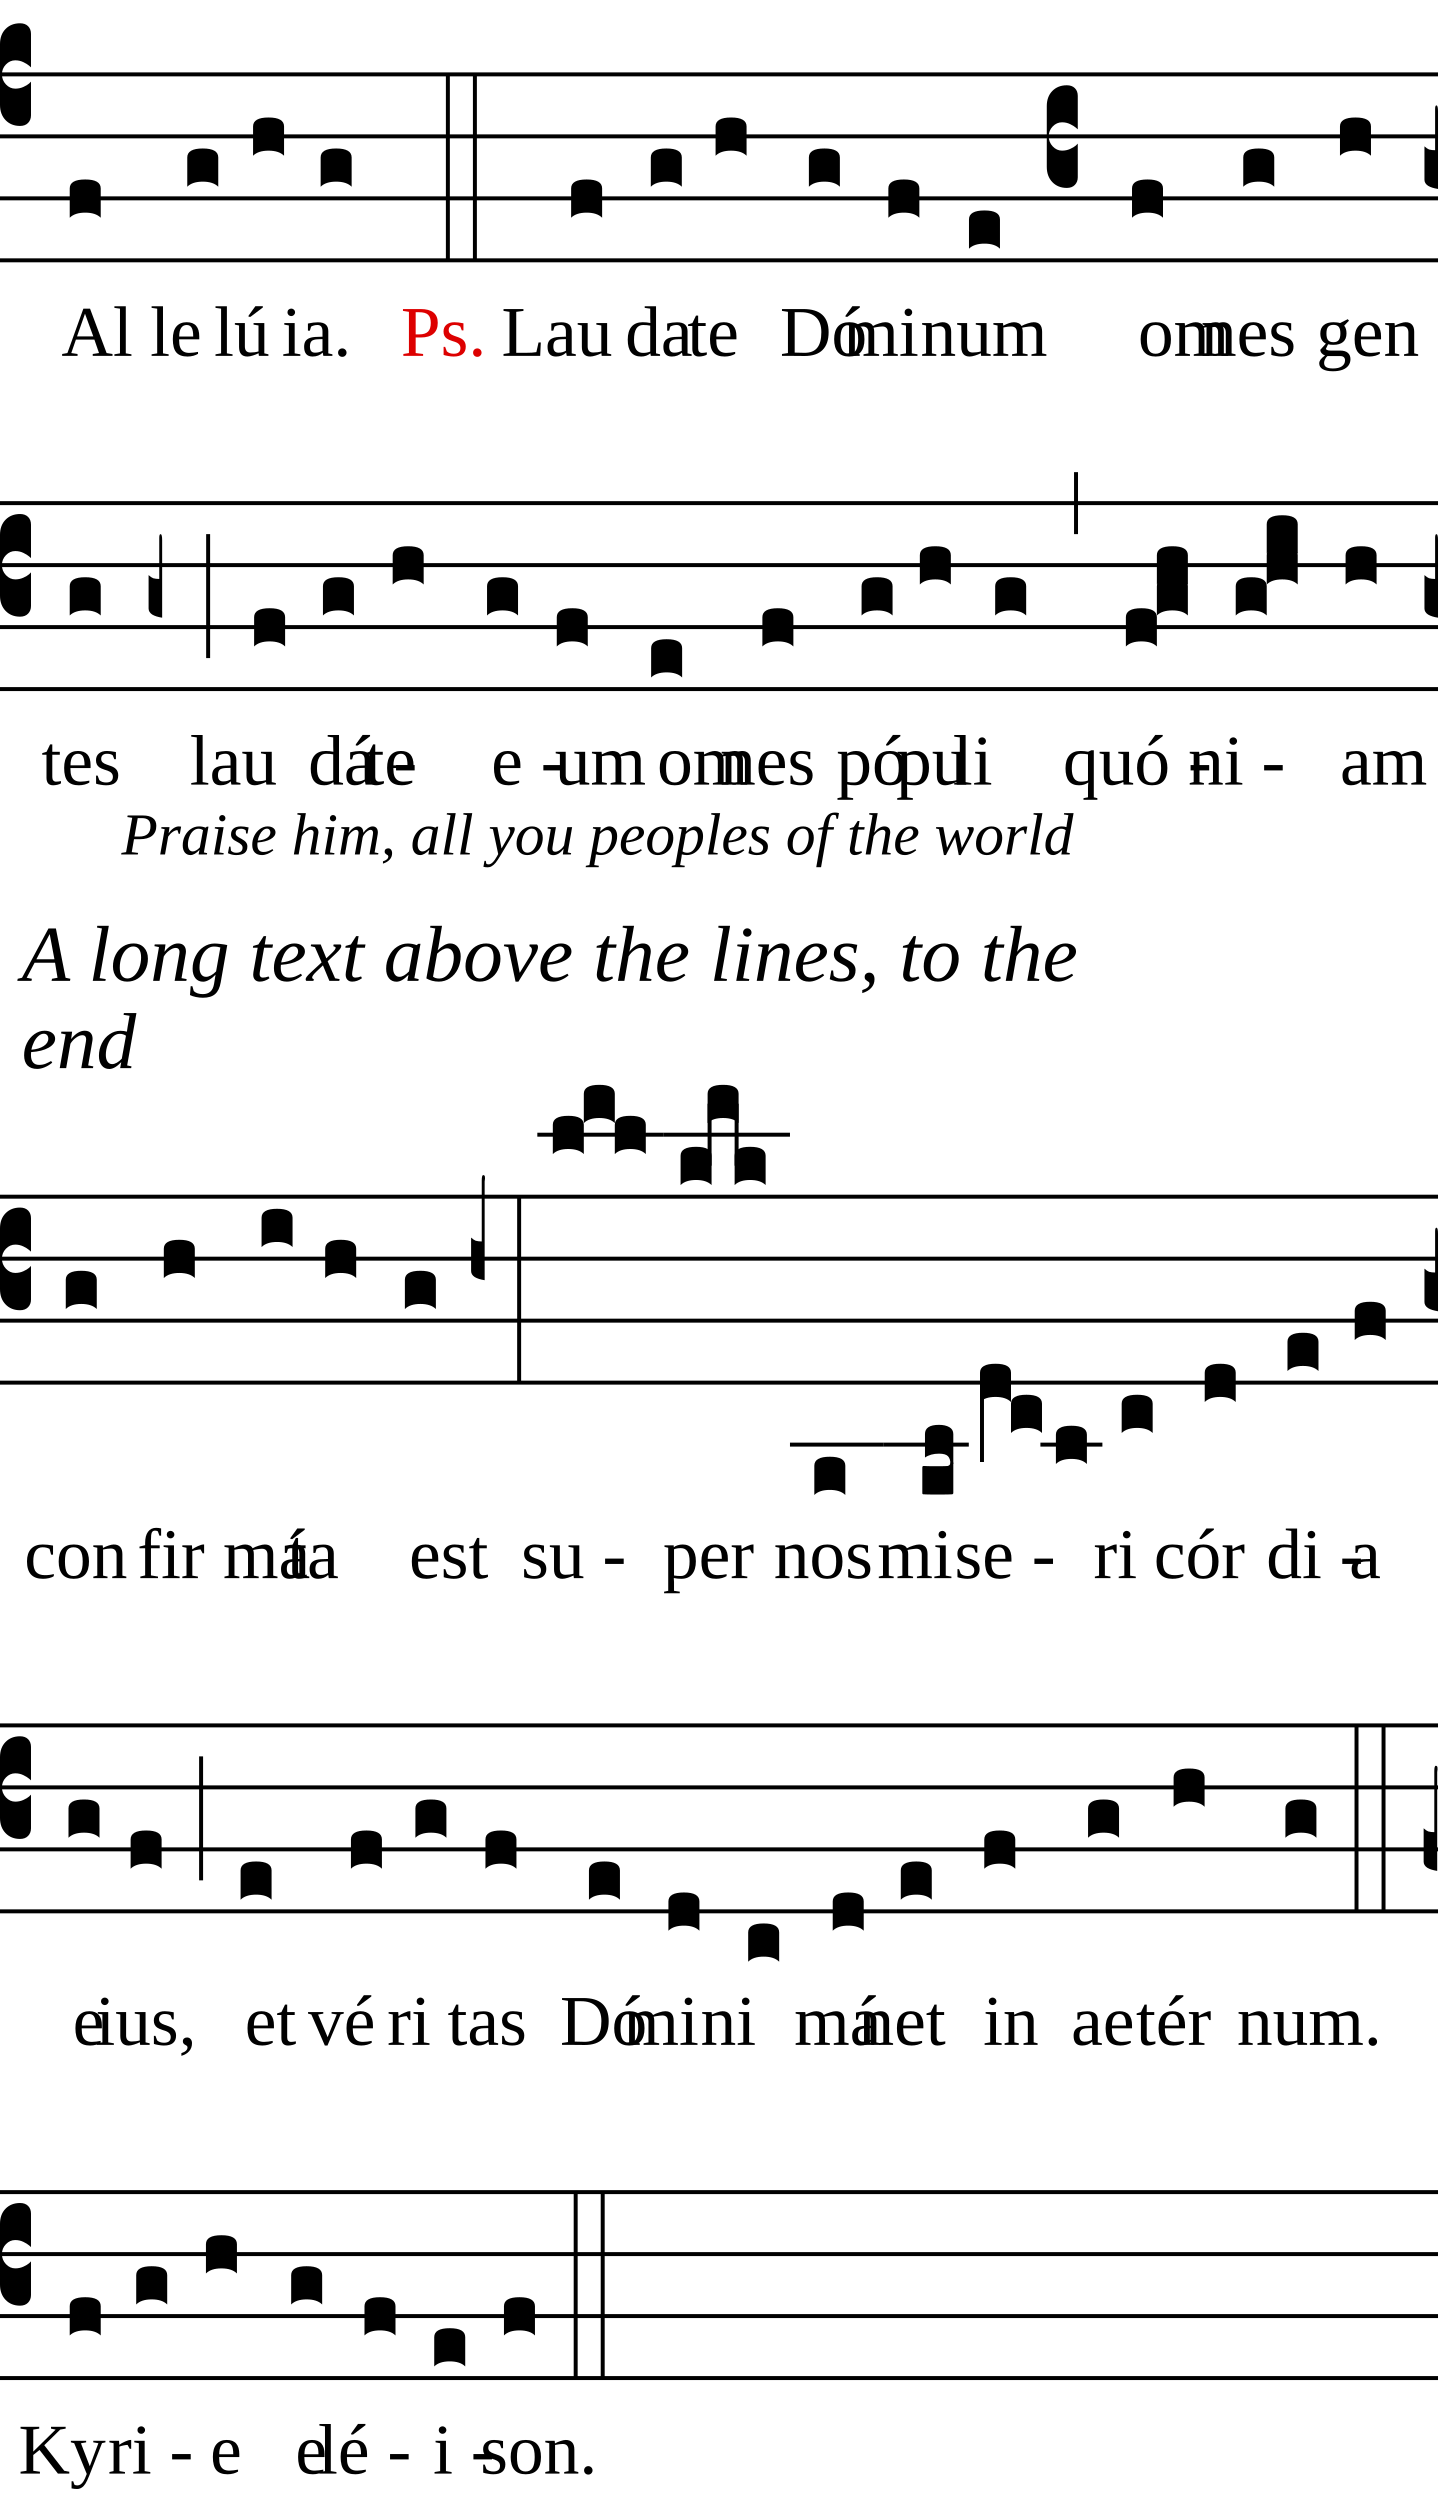
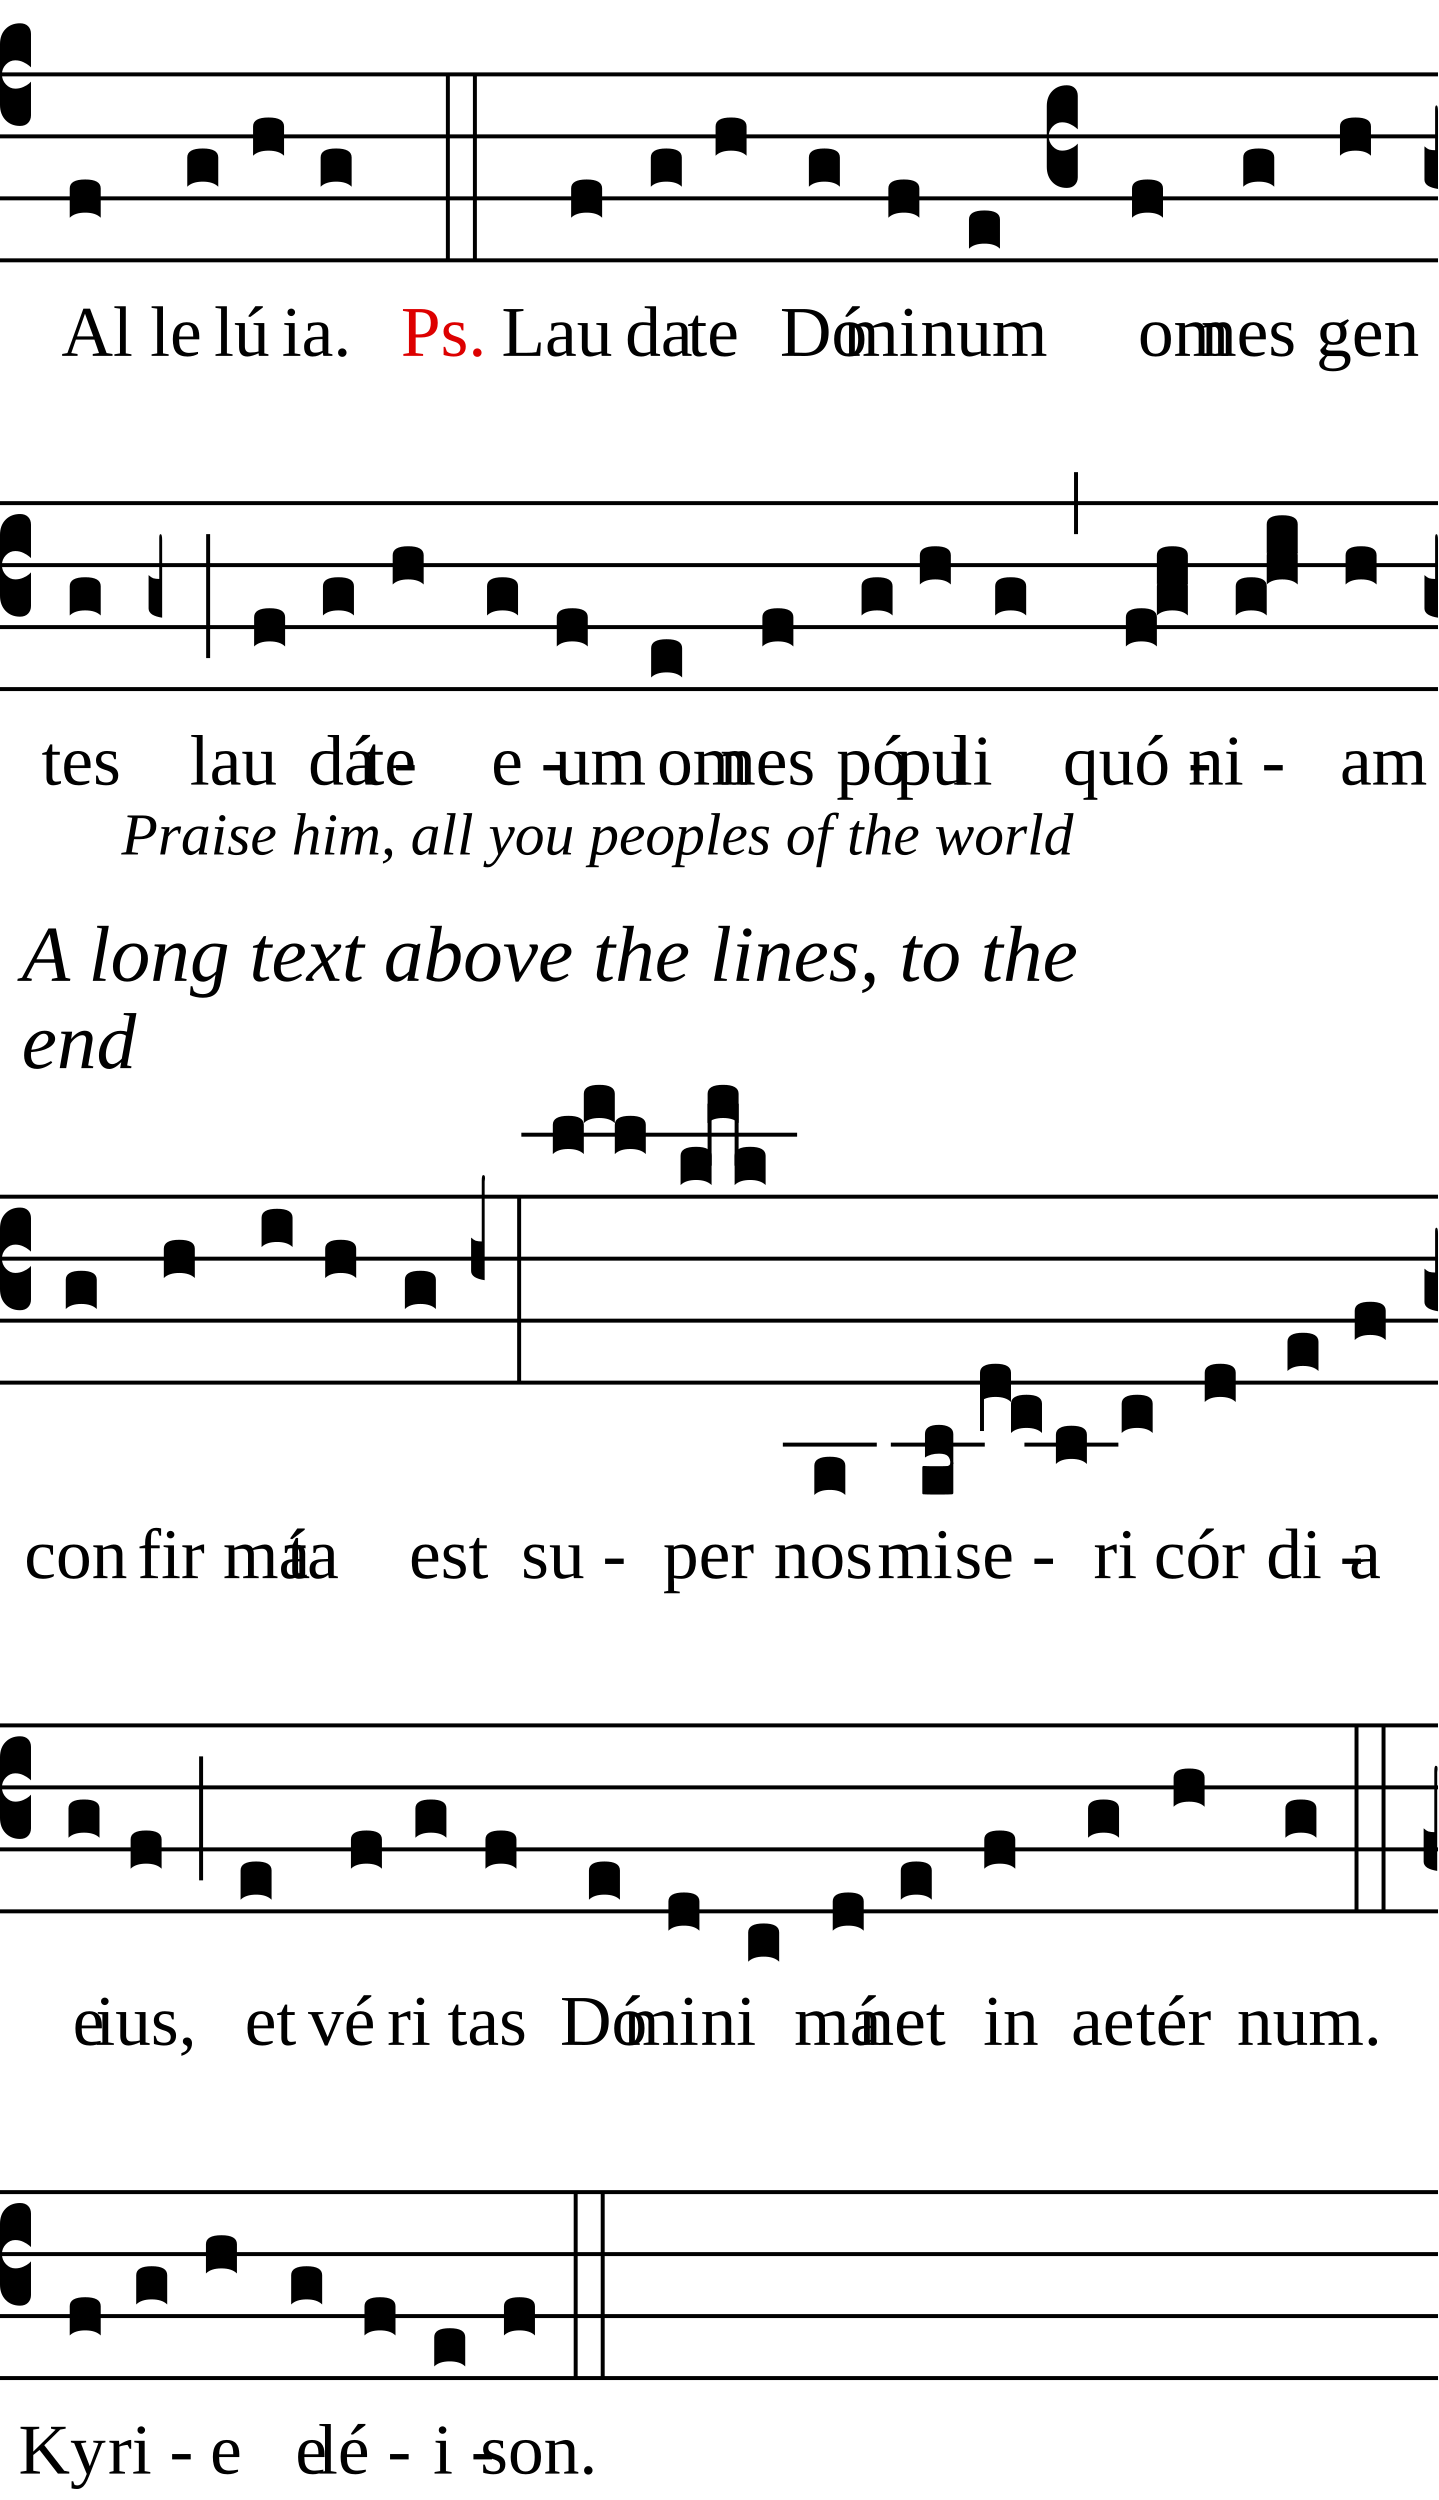
<svg xmlns="http://www.w3.org/2000/svg" xmlns:xlink="http://www.w3.org/1999/xlink" version="1.1" class="Exsurge ChantScore" width="290" height="504.168" viewBox="0 0 290 504.168">
  <g>
    <defs>
      <g id="PunctumQuadratum" class="glyph" transform="scale(0.0625)">
        <path d="M0-60.906c33.333 0 50 9.635 50 28.906v94.53C39.062 51.595 22.396 46.126 0 46.126s-39.063 5.47-50 16.406V-32c0-19.27 16.667-28.906 50-28.906z">
</path>
      </g>
      <g id="DoClef" class="glyph" transform="scale(0.0625)">
        <path d="M0 98.406V-97.688C0-118 5.99-134.275 17.97-146.516c11.978-12.24 27.603-18.36 46.874-18.36 10.937 0 19.53 3.126 25.78 9.376s9.376 14.583 9.376 25v107.813l-6.25-5.47c-4.167-3.645-10.287-7.42-18.36-11.327-8.072-3.907-16.796-5.86-26.17-5.86-11.46 0-21.486 4.427-30.08 13.282-8.593 8.854-12.89 19.53-12.89 32.03s4.297 23.308 12.89 32.423c8.594 9.115 18.62 13.672 30.08 13.672 9.374 0 18.098-1.822 26.17-5.468 8.073-3.646 14.193-7.292 18.36-10.938l6.25-6.25V132c0 9.896-3.125 18.1-9.375 24.61-6.25 6.51-14.844 9.765-25.78 9.765-19.272 0-34.897-6.25-46.876-18.75C5.99 135.125 0 118.72 0 98.405z">
</path>
      </g>
      <g id="CustosShort" class="glyph" transform="scale(0.0625)">
        <path d="M34.375-188.125c0-8.333 1.563-12.24 4.688-11.72 3.125.522 4.687 7.033 4.687 19.532v250c-13.542-2.083-24.22-5.468-32.03-10.156C3.905 54.324 0 47.813 0 40V-67.813c5.73 5.21 10.677 8.594 14.844 10.157 5.73 1.562 12.24 2.344 19.53 2.343v-132.812z">
</path>
      </g>
      <g id="CustosLong" class="glyph" transform="scale(0.0625)">
        <path d="M39.063-269.562c5.73-.52 7.29 6.25 4.687 20.312V69.5c-13.542-2.083-24.22-5.47-32.03-10.156C3.905 54.134 0 47.624 0 39.812V-68c5.73 5.208 10.677 8.594 14.844 10.156 5.73 1.563 12.24 2.344 19.53 2.344v-196.875c0-11.458 1.563-17.187 4.688-17.187z">
</path>
      </g>
      <g id="PodatusLowerShort" class="glyph" transform="scale(0.0625)">
        <path d="M-4.688-30.28c22.396 0 34.636-.262 36.72-.782 5.728-1.563 8.593-5.21 8.593-10.938H50v97.656c0 2.604-1.302 4.167-3.906 4.688-5.21.52-21.355.78-48.438.78-23.958 0-38.54-.26-43.75-.78-2.604 0-3.906-1.302-3.906-3.906v-82.032c0-3.646 1.302-5.468 3.906-5.468h2.344c2.604.52 15.625.78 39.063.78z">
</path>
      </g>
      <g id="PodatusUpperShort" class="glyph" transform="scale(0.0625)">
        <path d="M-46.094-63.78c13.542 0 24.61 2.473 33.203 7.42C-4.298-51.41 0-43.99 0-34.093V62h-9.375c0-10.938-2.604-19.14-7.812-24.61-5.21-5.468-14.844-8.203-28.907-8.202-18.23 0-33.333 4.166-45.312 12.5v-75.782c0-19.79 15.104-29.687 45.312-29.687z">
</path>
      </g>
      <style>svg.Exsurge .supertitle{fill:#000;font-family:Fake-{};font-size:18.667px;font-kerning:normal}svg.Exsurge .title{fill:#000;font-family:Fake-{};font-size:24px;font-kerning:normal}svg.Exsurge .subtitle{fill:#000;font-family:Fake-{};font-size:16px;font-kerning:normal}svg.Exsurge .textLeftRight{fill:#000;font-family:Fake-{};font-size:14.4px;font-kerning:normal}svg.Exsurge .annotation{fill:#000;font-family:Fake-{};font-size:10.667px;font-kerning:normal}svg.Exsurge .dropCap{fill:#000;font-family:Fake-{};font-size:64px;font-kerning:normal}svg.Exsurge .aboveLinesText{fill:#000;font-family:Fake-{};font-size:16px;font-kerning:normal}svg.Exsurge .choralSign{fill:#000;font-family:Fake-{};font-size:9.375px;font-kerning:normal}svg.Exsurge .lyric{fill:#000;font-family:Fake-{};font-size:14.4px;font-kerning:normal}svg.Exsurge .translation{fill:#000;font-family:Fake-{};font-size:12px;font-kerning:normal}</style>
    </defs>
    <g class="Titles">
</g>
    <g class="chantLine" transform="translate(0,58.75)" element-index="0">
      <g class="staffLines">
        <line x1="0" y1="-43.75" x2="290" y2="-43.75" stroke="#000" stroke-width="0.8" class="staffLine">
</line>
        <line x1="0" y1="-31.25" x2="290" y2="-31.25" stroke="#000" stroke-width="0.8" class="staffLine">
</line>
        <line x1="0" y1="-18.75" x2="290" y2="-18.75" stroke="#000" stroke-width="0.8" class="staffLine">
</line>
        <line x1="0" y1="-6.25" x2="290" y2="-6.25" stroke="#000" stroke-width="0.8" class="staffLine">
</line>
      </g>
      <g class="ChantNotationElement DoClef" transform="translate(0,0)">
        <use xlink:href="#DoClef" class="" source-index="1" element-index="-1" x="0" y="-43.75">
</use>
      </g>
      <g class="ChantNotationElement Punctum" transform="translate(14.0625,0)">
        <text source-index="5" x="-1.67" y="13.012" class="lyric" text-anchor="start" style="">
          <tspan source-index="0" style="">Al</tspan>
        </text>
        <use xlink:href="#PunctumQuadratum" class=" note" source-index="8" element-index="0" id="note-1" x="3.125" y="-18.75">
</use>
      </g>
      <g class="ChantNotationElement Punctum" transform="translate(37.7649,0)">
        <text source-index="10" x="-7.473" y="13.012" class="lyric" text-anchor="start" style="">
          <tspan source-index="0" style="">le</tspan>
        </text>
        <use xlink:href="#PunctumQuadratum" class=" note" source-index="13" element-index="1" id="note-2" x="3.125" y="-25">
</use>
      </g>
      <g class="ChantNotationElement Punctum" transform="translate(51.0345,0)">
        <text source-index="15" x="-7.855" y="13.012" class="lyric" text-anchor="start" style="">
          <tspan source-index="0" style="">lú</tspan>
        </text>
        <use xlink:href="#PunctumQuadratum" class=" note" source-index="18" element-index="2" id="note-3" x="3.125" y="-31.25">
</use>
      </g>
      <g class="ChantNotationElement Punctum" transform="translate(64.6641,0)">
        <text source-index="20" x="-7.833" y="13.012" class="lyric" text-anchor="start" style="">
          <tspan source-index="0" style="">ia.</tspan>
        </text>
        <use xlink:href="#PunctumQuadratum" class=" note" source-index="24" element-index="3" id="note-4" x="3.125" y="-25">
</use>
      </g>
      <g class="ChantNotationElement DoubleBar" transform="translate(89.92102,0)">
        <text source-index="27" x="-9.079" y="13.012" class="directive lyric" text-anchor="start" style="fill: #d00;">
          <tspan source-index="0" style="">Ps.</tspan>
        </text>
        <rect x="0" y="-43.75" width="0.8" height="37.5" fill="#000" class="dividerLine" source-index="31" element-index="4" source="[object Object]">
</rect>
        <rect x="5.45" y="-43.75" width="0.8" height="37.5" fill="#000" class="dividerLine" source-index="31" element-index="4" source="[object Object]">
</rect>
      </g>
      <g class="ChantNotationElement Punctum" transform="translate(115.1779,0)">
        <text source-index="35" x="-14.054" y="13.012" class="lyric" text-anchor="start" style="">
          <tspan source-index="0" style="">Lau</tspan>
        </text>
        <use xlink:href="#PunctumQuadratum" class=" note" source-index="39" element-index="5" id="note-5" x="3.125" y="-18.75">
</use>
      </g>
      <g class="ChantNotationElement Punctum" transform="translate(131.2483,0)">
        <text source-index="41" x="-5.169" y="13.012" class="lyric" text-anchor="start" style="">
          <tspan source-index="0" style="">da</tspan>
        </text>
        <use xlink:href="#PunctumQuadratum" class=" note" source-index="44" element-index="6" id="note-6" x="3.125" y="-25">
</use>
      </g>
      <g class="ChantNotationElement Punctum" transform="translate(144.3091,0)">
        <text source-index="46" x="-5.688" y="13.012" class="lyric" text-anchor="start" style="">
          <tspan source-index="0" style="">te</tspan>
        </text>
        <use xlink:href="#PunctumQuadratum" class=" note" source-index="49" element-index="7" id="note-7" x="3.125" y="-31.25">
</use>
      </g>
      <g class="ChantNotationElement Punctum" transform="translate(163.1256,0)">
        <text source-index="52" x="-5.846" y="13.012" class="lyric" text-anchor="start" style="">
          <tspan source-index="0" style="">Dó</tspan>
        </text>
        <use xlink:href="#PunctumQuadratum" class=" note" source-index="55" element-index="8" id="note-8" x="3.125" y="-25">
</use>
      </g>
      <g class="ChantNotationElement Punctum" transform="translate(179.1528,0)">
        <text source-index="57" x="-9.072" y="13.012" class="lyric" text-anchor="start" style="">
          <tspan source-index="0" style="">mi</tspan>
        </text>
        <use xlink:href="#PunctumQuadratum" class=" note" source-index="60" element-index="9" id="note-9" x="3.125" y="-18.75">
</use>
      </g>
      <g class="ChantNotationElement Punctum" transform="translate(195.4104,0)">
        <text source-index="62" x="-9.777" y="13.012" class="lyric" text-anchor="start" style="">
          <tspan source-index="0" style="">num</tspan>
        </text>
        <use xlink:href="#PunctumQuadratum" class=" note" source-index="66" element-index="10" id="note-10" x="3.125" y="-12.5">
</use>
      </g>
      <g class="ChantNotationElement DoClef" transform="translate(211.1018,0)">
        <use xlink:href="#DoClef" class="" source-index="70" element-index="11" x="0" y="-31.25">
</use>
      </g>
      <g class="ChantNotationElement Punctum" transform="translate(228.2893,0)">
        <text source-index="74" x="1.195" y="13.012" class="lyric" text-anchor="start" style="">
          <tspan source-index="0" style="">om</tspan>
        </text>
        <use xlink:href="#PunctumQuadratum" class=" note" source-index="77" element-index="12" id="note-11" x="3.125" y="-18.75">
</use>
      </g>
      <g class="ChantNotationElement Punctum" transform="translate(250.7245,0)">
        <text source-index="79" x="-8.539" y="13.012" class="lyric" text-anchor="start" style="">
          <tspan source-index="0" style="">nes</tspan>
        </text>
        <use xlink:href="#PunctumQuadratum" class=" note" source-index="83" element-index="13" id="note-12" x="3.125" y="-25">
</use>
      </g>
      <g class="ChantNotationElement Punctum" transform="translate(270.2286,0)">
        <text source-index="86" x="-4.809" y="13.012" class="lyric" text-anchor="start" style="">
          <tspan source-index="0" style="">gen</tspan>
          <tspan source-index="0" style="">-</tspan>
        </text>
        <use xlink:href="#PunctumQuadratum" class=" note" source-index="90" element-index="14" id="note-13" x="3.125" y="-31.25">
</use>
      </g>
      <g class="ChantNotationElement Custos" transform="translate(287.2656,0)">
        <use xlink:href="#CustosShort" class="" x="0" y="-25">
</use>
      </g>
    </g>
    <g class="chantLine" transform="translate(0,145.215)" element-index="1">
      <g class="staffLines">
        <line x1="0" y1="-43.75" x2="290" y2="-43.75" stroke="#000" stroke-width="0.8" class="staffLine">
</line>
        <line x1="0" y1="-31.25" x2="290" y2="-31.25" stroke="#000" stroke-width="0.8" class="staffLine">
</line>
        <line x1="0" y1="-18.75" x2="290" y2="-18.75" stroke="#000" stroke-width="0.8" class="staffLine">
</line>
        <line x1="0" y1="-6.25" x2="290" y2="-6.25" stroke="#000" stroke-width="0.8" class="staffLine">
</line>
      </g>
      <g class="ChantNotationElement DoClef" transform="translate(0,0)">
        <use xlink:href="#DoClef" class="" source-index="70" element-index="11" x="0" y="-31.25">
</use>
      </g>
      <g class="ChantNotationElement Punctum" transform="translate(14.0625,0)">
        <text source-index="92" x="-5.688" y="13.012" class="lyric" text-anchor="start" style="">
          <tspan source-index="0" style="">tes</tspan>
        </text>
        <use xlink:href="#PunctumQuadratum" class=" note" source-index="96" element-index="15" id="note-14" x="3.125" y="-25">
</use>
      </g>
      <g class="ChantNotationElement Custos" transform="translate(29.96671,0)">
        <use xlink:href="#CustosShort" class="" source-index="100" element-index="16" x="0" y="-25">
</use>
      </g>
      <g class="ChantNotationElement HalfBar" transform="translate(41.57405,0)">
        <rect x="0" y="-37.5" width="0.8" height="25" fill="#000" class="dividerLine" source-index="105" element-index="17" source="[object Object]">
</rect>
      </g>
      <g class="ChantNotationElement Punctum" transform="translate(51.24702,0)">
        <text source-index="108" x="-12.96" y="13.012" class="lyric" text-anchor="start" style="">
          <tspan source-index="0" style="">lau</tspan>
        </text>
        <use xlink:href="#PunctumQuadratum" class=" note" source-index="112" element-index="18" id="note-15" x="3.125" y="-18.75">
</use>
      </g>
      <g class="ChantNotationElement Punctum" transform="translate(65.12862,0)">
        <text source-index="114" x="-2.981" y="13.012" class="lyric" text-anchor="start" style="">
          <tspan source-index="0" style="">dá</tspan>
          <tspan source-index="0" style="" textLength="3.191" lengthAdjust="spacingAndGlyphs" y="13.012">-</tspan>
        </text>
        <use xlink:href="#PunctumQuadratum" class=" note" source-index="117" element-index="19" id="note-16" x="3.125" y="-25">
</use>
      </g>
      <g class="ChantNotationElement Punctum" transform="translate(79.19112,0)">
        <text source-index="119" x="-5.688" y="13.012" class="lyric" text-anchor="start" style="">
          <tspan source-index="0" style="">te</tspan>
        </text>
        <text source-index="111" x="-54.7" y="27.1" class="translation" text-anchor="start" style="">
          <tspan source-index="3" style="font-style: italic;">Praise him, all you peoples of the world</tspan>
        </text>
        <use xlink:href="#PunctumQuadratum" class=" note" source-index="164" element-index="20" id="note-17" x="3.125" y="-31.25">
</use>
      </g>
      <g class="ChantNotationElement Punctum" transform="translate(98.22033,0)">
        <text source-index="167" x="0.835" y="13.012" class="lyric" text-anchor="start" style="">
          <tspan source-index="0" style="">e</tspan>
          <tspan source-index="0" style="">-</tspan>
        </text>
        <use xlink:href="#PunctumQuadratum" class=" note" source-index="169" element-index="21" id="note-18" x="3.125" y="-25">
</use>
      </g>
      <g class="ChantNotationElement Punctum" transform="translate(112.2828,0)">
        <text source-index="171" x="-0.403" y="13.012" class="lyric" text-anchor="start" style="">
          <tspan source-index="0" style="">um</tspan>
        </text>
        <use xlink:href="#PunctumQuadratum" class=" note" source-index="174" element-index="22" id="note-19" x="3.125" y="-18.75">
</use>
      </g>
      <g class="ChantNotationElement Punctum" transform="translate(131.312,0)">
        <text source-index="177" x="1.195" y="13.012" class="lyric" text-anchor="start" style="">
          <tspan source-index="0" style="">om</tspan>
        </text>
        <use xlink:href="#PunctumQuadratum" class=" note" source-index="180" element-index="23" id="note-20" x="3.125" y="-12.5">
</use>
      </g>
      <g class="ChantNotationElement Punctum" transform="translate(153.7472,0)">
        <text source-index="182" x="-8.539" y="13.012" class="lyric" text-anchor="start" style="">
          <tspan source-index="0" style="">nes</tspan>
        </text>
        <use xlink:href="#PunctumQuadratum" class=" note" source-index="186" element-index="24" id="note-21" x="3.125" y="-18.75">
</use>
      </g>
      <g class="ChantNotationElement Punctum" transform="translate(173.7522,0)">
        <text source-index="189" x="-5.097" y="13.012" class="lyric" text-anchor="start" style="">
          <tspan source-index="0" style="">pó</tspan>
        </text>
        <use xlink:href="#PunctumQuadratum" class=" note" source-index="192" element-index="25" id="note-22" x="3.125" y="-25">
</use>
      </g>
      <g class="ChantNotationElement Punctum" transform="translate(185.5026,0)">
        <text source-index="194" x="-4.795" y="13.012" class="lyric" text-anchor="start" style="">
          <tspan source-index="0" style="">pu</tspan>
        </text>
        <use xlink:href="#PunctumQuadratum" class=" note" source-index="197" element-index="26" id="note-23" x="3.125" y="-31.25">
</use>
      </g>
      <g class="ChantNotationElement Punctum" transform="translate(200.6946,0)">
        <text source-index="199" x="-8.539" y="13.012" class="lyric" text-anchor="start" style="">
          <tspan source-index="0" style="">li</tspan>
        </text>
        <text source-index="192" x="0" y="27.1" class="translation" text-anchor="end" style="">
</text>
        <use xlink:href="#PunctumQuadratum" class=" note" source-index="205" element-index="27" id="note-24" x="3.125" y="-25">
</use>
      </g>
      <g class="ChantNotationElement QuarterBar" transform="translate(216.5988,0)">
        <rect x="0" y="-50" width="0.8" height="12.5" fill="#000" class="dividerLine" source-index="209" element-index="28" source="[object Object]">
</rect>
      </g>
      <g class="ChantNotationElement Punctum" transform="translate(227.053,0)">
        <text source-index="212" x="-12.686" y="13.012" class="lyric" text-anchor="start" style="">
          <tspan source-index="0" style="">quó</tspan>
          <tspan source-index="0" style="" textLength="3.752" lengthAdjust="spacingAndGlyphs" y="13.012">-</tspan>
        </text>
        <use xlink:href="#PunctumQuadratum" class=" note" source-index="216" element-index="29" id="note-25" x="3.125" y="-18.75">
</use>
      </g>
      <g class="ChantNotationElement Punctum" transform="translate(233.303,0)">
        <use xlink:href="#PunctumQuadratum" class=" note" source-index="218" element-index="30" id="note-26" x="3.125" y="-31.25">
</use>
      </g>
      <g class="ChantNotationElement Punctum" transform="translate(233.303,0)">
        <use xlink:href="#PunctumQuadratum" class=" note" source-index="220" element-index="31" id="note-27" x="3.125" y="-25">
</use>
      </g>
      <g class="ChantNotationElement Punctum" transform="translate(249.2072,0)">
        <text source-index="222" x="-9.605" y="13.012" class="lyric" text-anchor="start" style="">
          <tspan source-index="0" style="">ni</tspan>
          <tspan source-index="0" style="">-</tspan>
        </text>
        <use xlink:href="#PunctumQuadratum" class=" note" source-index="225" element-index="32" id="note-28" x="3.125" y="-25">
</use>
      </g>
      <g class="ChantNotationElement Punctum" transform="translate(255.4572,0)">
        <use xlink:href="#PunctumQuadratum" class=" note" source-index="227" element-index="33" id="note-29" x="3.125" y="-37.5">
</use>
      </g>
      <g class="ChantNotationElement Punctum" transform="translate(255.4572,0)">
        <use xlink:href="#PunctumQuadratum" class=" note" source-index="229" element-index="34" id="note-30" x="3.125" y="-31.25">
</use>
      </g>
      <g class="ChantNotationElement Punctum" transform="translate(271.3614,0)">
        <text source-index="231" x="-1.123" y="13.012" class="lyric" text-anchor="start" style="">
          <tspan source-index="0" style="">am</tspan>
        </text>
        <use xlink:href="#PunctumQuadratum" class=" note" source-index="234" element-index="35" id="note-31" x="3.125" y="-31.25">
</use>
      </g>
      <g class="ChantNotationElement Custos" transform="translate(287.2656,0)">
        <use xlink:href="#CustosShort" class="" x="0" y="-25">
</use>
      </g>
    </g>
    <g class="chantLine" transform="translate(0,285.0816)" element-index="2">
      <g class="staffLines">
        <line x1="0" y1="-43.75" x2="290" y2="-43.75" stroke="#000" stroke-width="0.8" class="staffLine">
</line>
        <line x1="0" y1="-31.25" x2="290" y2="-31.25" stroke="#000" stroke-width="0.8" class="staffLine">
</line>
        <line x1="0" y1="-18.75" x2="290" y2="-18.75" stroke="#000" stroke-width="0.8" class="staffLine">
</line>
        <line x1="0" y1="-6.25" x2="290" y2="-6.25" stroke="#000" stroke-width="0.8" class="staffLine">
</line>
      </g>
-       <line x1="108.361" y1="-56.25" x2="133.744" y2="-56.25" stroke="#000" stroke-width="0.8" class="ledgerLine">
- </line>
-       <line x1="133.744" y1="-56.25" x2="159.312" y2="-56.25" stroke="#000" stroke-width="0.8" class="ledgerLine">
- </line>
-       <line x1="159.312" y1="6.25" x2="178.236" y2="6.25" stroke="#000" stroke-width="0.8" class="ledgerLine">
- </line>
-       <line x1="178.236" y1="6.25" x2="195.375" y2="6.25" stroke="#000" stroke-width="0.8" class="ledgerLine">
- </line>
-       <line x1="209.816" y1="6.25" x2="222.316" y2="6.25" stroke="#000" stroke-width="0.8" class="ledgerLine">
+       <line x1="105.138" y1="-56.25" x2="160.75" y2="-56.25" stroke="#000" stroke-width="0.8" class="ledgerLine">
+ </line>
+       <line x1="157.874" y1="6.25" x2="176.821" y2="6.25" stroke="#000" stroke-width="0.8" class="ledgerLine">
+ </line>
+       <line x1="179.652" y1="6.25" x2="198.598" y2="6.25" stroke="#000" stroke-width="0.8" class="ledgerLine">
+ </line>
+       <line x1="206.593" y1="6.25" x2="225.539" y2="6.25" stroke="#000" stroke-width="0.8" class="ledgerLine">
</line>
      <g class="ChantNotationElement DoClef" transform="translate(0,0)">
        <use xlink:href="#DoClef" class="" source-index="70" element-index="11" x="0" y="-31.25">
</use>
      </g>
      <g class="ChantNotationElement Punctum" transform="translate(13.26504,0)">
        <text source-index="237" x="-8.366" y="33.17" class="lyric" text-anchor="start" style="">
          <tspan source-index="0" style="">con</tspan>
        </text>
        <text source-index="242" x="-8.897" y="-87.272" class="aboveLinesText" text-anchor="start" style="">
          <tspan source-index="0" style="font-style: italic;">A long text above the lines, to the</tspan>
          <tspan source-index="0" style="font-style: italic;newLine: true;" dy="1.1em" x="-8.897">end</tspan>
        </text>
        <use xlink:href="#PunctumQuadratum" class=" note" source-index="291" element-index="36" id="note-32" x="3.125" y="-25">
</use>
      </g>
      <g class="ChantNotationElement Punctum" transform="translate(33.03624,0)">
        <text source-index="293" x="-5.342" y="33.17" class="lyric" text-anchor="start" style="">
          <tspan source-index="0" style="">fir</tspan>
        </text>
        <use xlink:href="#PunctumQuadratum" class=" note" source-index="297" element-index="37" id="note-33" x="3.125" y="-31.25">
</use>
      </g>
      <g class="ChantNotationElement Punctum" transform="translate(52.74984,0)">
        <text source-index="299" x="-7.776" y="33.17" class="lyric" text-anchor="start" style="">
          <tspan source-index="0" style="">má</tspan>
        </text>
        <use xlink:href="#PunctumQuadratum" class=" note" source-index="302" element-index="38" id="note-34" x="3.125" y="-37.5">
</use>
      </g>
      <g class="ChantNotationElement Punctum" transform="translate(65.58024,0)">
        <text source-index="304" x="-7.646" y="33.17" class="lyric" text-anchor="start" style="">
          <tspan source-index="0" style="">ta</tspan>
        </text>
        <use xlink:href="#PunctumQuadratum" class=" note" source-index="307" element-index="39" id="note-35" x="3.125" y="-31.25">
</use>
      </g>
      <g class="ChantNotationElement Punctum" transform="translate(81.65129,0)">
        <text source-index="310" x="0.835" y="33.17" class="lyric" text-anchor="start" style="">
          <tspan source-index="0" style="">est</tspan>
        </text>
        <use xlink:href="#PunctumQuadratum" class=" note" source-index="314" element-index="40" id="note-36" x="3.125" y="-25">
</use>
      </g>
      <g class="ChantNotationElement Custos" transform="translate(95.00416,0)">
        <use xlink:href="#CustosLong" class="" source-index="318" element-index="41" x="0" y="-31.25">
</use>
      </g>
      <g class="ChantNotationElement FullBar" transform="translate(104.2938,0)">
        <rect x="0" y="-43.75" width="0.8" height="37.5" fill="#000" class="dividerLine" source-index="323" element-index="42" source="[object Object]">
</rect>
      </g>
      <g class="ChantNotationElement Torculus" transform="translate(111.4864,0)">
        <text source-index="326" x="-6.393" y="33.17" class="lyric" text-anchor="start" style="">
          <tspan source-index="0" style="">su</tspan>
          <tspan source-index="0" style="">-</tspan>
        </text>
        <use xlink:href="#PunctumQuadratum" class=" note" source-index="329" element-index="43" id="note-37" x="3.125" y="-56.25">
</use>
        <use xlink:href="#PunctumQuadratum" class=" note" source-index="330" element-index="44" id="note-38" x="9.375" y="-62.5">
</use>
        <use xlink:href="#PunctumQuadratum" class=" note" source-index="331" element-index="45" id="note-39" x="15.625" y="-56.25">
</use>
      </g>
      <g class="ChantNotationElement Torculus" transform="translate(137.2514,0)">
        <text source-index="333" x="-3.557" y="33.17" class="lyric" text-anchor="start" style="">
          <tspan source-index="0" style="">per</tspan>
        </text>
        <use xlink:href="#PunctumQuadratum" class=" note" source-index="337" element-index="46" id="note-40" x="3.125" y="-50">
</use>
        <rect x="5.45" y="-62.5" width="0.8" height="12.5" fill="#000" class="neumeLine">
</rect>
        <use xlink:href="#PunctumQuadratum" class=" note" source-index="338" element-index="47" id="note-41" x="8.575" y="-62.5">
</use>
        <rect x="10.9" y="-62.5" width="0.8" height="12.5" fill="#000" class="neumeLine">
</rect>
        <use xlink:href="#PunctumQuadratum" class=" note" source-index="339" element-index="48" id="note-42" x="14.025" y="-50">
</use>
      </g>
      <g class="ChantNotationElement Punctum" transform="translate(164.2225,0)">
        <text source-index="342" x="-8.179" y="33.17" class="lyric" text-anchor="start" style="">
          <tspan source-index="0" style="">nos</tspan>
        </text>
        <use xlink:href="#PunctumQuadratum" class=" note" source-index="346" element-index="49" id="note-43" x="3.125" y="12.5">
</use>
      </g>
      <g class="ChantNotationElement Podatus" transform="translate(186.0001,0)">
        <text source-index="349" x="-9.072" y="33.17" class="lyric" text-anchor="start" style="">
          <tspan source-index="0" style="">mi</tspan>
        </text>
        <use xlink:href="#PodatusLowerShort" class=" note" source-index="352" element-index="50" id="note-44" x="3.125" y="12.5">
</use>
        <use xlink:href="#PodatusUpperShort" class=" note" source-index="353" element-index="51" id="note-45" x="6.25" y="6.25">
</use>
      </g>
      <g class="ChantNotationElement Clivis" transform="translate(197.6353,0)">
        <text source-index="355" x="-5.155" y="33.17" class="lyric" text-anchor="start" style="">
          <tspan source-index="0" style="">se</tspan>
          <tspan source-index="0" style="">-</tspan>
        </text>
-         <rect x="0" y="-6.25" width="0.8" height="16.007" fill="#000" class="neumeLine">
+         <rect x="0" y="-6.25" width="0.8" height="9.757" fill="#000" class="neumeLine">
</rect>
        <use xlink:href="#PunctumQuadratum" class=" note" source-index="358" element-index="52" id="note-46" x="3.125" y="-6.25">
</use>
        <use xlink:href="#PunctumQuadratum" class=" note" source-index="359" element-index="53" id="note-47" x="9.375" y="0">
</use>
      </g>
      <g class="ChantNotationElement Punctum" transform="translate(212.9413,0)">
        <use xlink:href="#PunctumQuadratum" class=" note" source-index="360" element-index="54" id="note-48" x="3.125" y="6.25">
</use>
      </g>
      <g class="ChantNotationElement Punctum" transform="translate(226.2063,0)">
        <text source-index="362" x="-5.688" y="33.17" class="lyric" text-anchor="start" style="">
          <tspan source-index="0" style="">ri</tspan>
        </text>
        <use xlink:href="#PunctumQuadratum" class=" note" source-index="365" element-index="55" id="note-49" x="3.125" y="0">
</use>
      </g>
      <g class="ChantNotationElement Punctum" transform="translate(242.9535,0)">
        <text source-index="367" x="-10.267" y="33.17" class="lyric" text-anchor="start" style="">
          <tspan source-index="0" style="">cór</tspan>
        </text>
        <use xlink:href="#PunctumQuadratum" class=" note" source-index="371" element-index="56" id="note-50" x="3.125" y="-6.25">
</use>
      </g>
      <g class="ChantNotationElement Punctum" transform="translate(259.6431,0)">
        <text source-index="373" x="-4.277" y="33.17" class="lyric" text-anchor="start" style="">
          <tspan source-index="0" style="">di</tspan>
          <tspan source-index="0" style="">-</tspan>
        </text>
        <use xlink:href="#PunctumQuadratum" class=" note" source-index="376" element-index="57" id="note-51" x="3.125" y="-12.5">
</use>
      </g>
      <g class="ChantNotationElement Punctum" transform="translate(273.2031,0)">
        <text source-index="378" x="-1.123" y="33.17" class="lyric" text-anchor="start" style="">
          <tspan source-index="0" style="">a</tspan>
        </text>
        <use xlink:href="#PunctumQuadratum" class=" note" source-index="380" element-index="58" id="note-52" x="3.125" y="-18.75">
</use>
      </g>
      <g class="ChantNotationElement Custos" transform="translate(287.2656,0)">
        <use xlink:href="#CustosShort" class="" x="0" y="-25">
</use>
      </g>
    </g>
    <g class="chantLine" transform="translate(0,391.7049)" element-index="3">
      <g class="staffLines">
        <line x1="0" y1="-43.75" x2="290" y2="-43.75" stroke="#000" stroke-width="0.8" class="staffLine">
</line>
        <line x1="0" y1="-31.25" x2="290" y2="-31.25" stroke="#000" stroke-width="0.8" class="staffLine">
</line>
        <line x1="0" y1="-18.75" x2="290" y2="-18.75" stroke="#000" stroke-width="0.8" class="staffLine">
</line>
        <line x1="0" y1="-6.25" x2="290" y2="-6.25" stroke="#000" stroke-width="0.8" class="staffLine">
</line>
      </g>
      <g class="ChantNotationElement DoClef" transform="translate(0,0)">
        <use xlink:href="#DoClef" class="" source-index="70" element-index="11" x="0" y="-31.25">
</use>
      </g>
      <g class="ChantNotationElement Punctum" transform="translate(13.81341,0)">
        <text source-index="383" x="0.835" y="20.67" class="lyric" text-anchor="start" style="">
          <tspan source-index="0" style="">e</tspan>
        </text>
        <use xlink:href="#PunctumQuadratum" class=" note" source-index="385" element-index="59" id="note-53" x="3.125" y="-25">
</use>
      </g>
      <g class="ChantNotationElement Punctum" transform="translate(26.34141,0)">
        <text source-index="387" x="-7.113" y="20.67" class="lyric" text-anchor="start" style="">
          <tspan source-index="0" style="">ius,</tspan>
        </text>
        <use xlink:href="#PunctumQuadratum" class=" note" source-index="392" element-index="60" id="note-54" x="3.125" y="-18.75">
</use>
      </g>
      <g class="ChantNotationElement HalfBar" transform="translate(40.15481,0)">
        <rect x="0" y="-37.5" width="0.8" height="25" fill="#000" class="dividerLine" source-index="396" element-index="61" source="[object Object]">
</rect>
      </g>
      <g class="ChantNotationElement Punctum" transform="translate(48.51822,0)">
        <text source-index="399" x="0.835" y="20.67" class="lyric" text-anchor="start" style="">
          <tspan source-index="0" style="">et</tspan>
        </text>
        <use xlink:href="#PunctumQuadratum" class=" note" source-index="402" element-index="62" id="note-55" x="3.125" y="-12.5">
</use>
      </g>
      <g class="ChantNotationElement Punctum" transform="translate(70.77102,0)">
        <text source-index="405" x="-8.654" y="20.67" class="lyric" text-anchor="start" style="">
          <tspan source-index="0" style="">vé</tspan>
        </text>
        <use xlink:href="#PunctumQuadratum" class=" note" source-index="408" element-index="63" id="note-56" x="3.125" y="-18.75">
</use>
      </g>
      <g class="ChantNotationElement Punctum" transform="translate(83.77422,0)">
        <text source-index="410" x="-5.688" y="20.67" class="lyric" text-anchor="start" style="">
          <tspan source-index="0" style="">ri</tspan>
        </text>
        <use xlink:href="#PunctumQuadratum" class=" note" source-index="413" element-index="64" id="note-57" x="3.125" y="-25">
</use>
      </g>
      <g class="ChantNotationElement Punctum" transform="translate(97.90062,0)">
        <text source-index="415" x="-7.646" y="20.67" class="lyric" text-anchor="start" style="">
          <tspan source-index="0" style="">tas</tspan>
        </text>
        <use xlink:href="#PunctumQuadratum" class=" note" source-index="419" element-index="65" id="note-58" x="3.125" y="-18.75">
</use>
      </g>
      <g class="ChantNotationElement Punctum" transform="translate(118.771,0)">
        <text source-index="422" x="-5.846" y="20.67" class="lyric" text-anchor="start" style="">
          <tspan source-index="0" style="">Dó</tspan>
        </text>
        <use xlink:href="#PunctumQuadratum" class=" note" source-index="425" element-index="66" id="note-59" x="3.125" y="-12.5">
</use>
      </g>
      <g class="ChantNotationElement Punctum" transform="translate(134.7982,0)">
        <text source-index="427" x="-9.072" y="20.67" class="lyric" text-anchor="start" style="">
          <tspan source-index="0" style="">mi</tspan>
        </text>
        <use xlink:href="#PunctumQuadratum" class=" note" source-index="430" element-index="67" id="note-60" x="3.125" y="-6.25">
</use>
      </g>
      <g class="ChantNotationElement Punctum" transform="translate(150.883,0)">
        <text source-index="432" x="-9.605" y="20.67" class="lyric" text-anchor="start" style="">
          <tspan source-index="0" style="">ni</tspan>
        </text>
        <use xlink:href="#PunctumQuadratum" class=" note" source-index="435" element-index="68" id="note-61" x="3.125" y="0">
</use>
      </g>
      <g class="ChantNotationElement Punctum" transform="translate(167.9355,0)">
        <text source-index="438" x="-7.776" y="20.67" class="lyric" text-anchor="start" style="">
          <tspan source-index="0" style="">má</tspan>
        </text>
        <use xlink:href="#PunctumQuadratum" class=" note" source-index="441" element-index="69" id="note-62" x="3.125" y="-6.25">
</use>
      </g>
      <g class="ChantNotationElement Punctum" transform="translate(181.6587,0)">
        <text source-index="443" x="-8.539" y="20.67" class="lyric" text-anchor="start" style="">
          <tspan source-index="0" style="">net</tspan>
        </text>
        <use xlink:href="#PunctumQuadratum" class=" note" source-index="447" element-index="70" id="note-63" x="3.125" y="-12.5">
</use>
      </g>
      <g class="ChantNotationElement Punctum" transform="translate(198.4974,0)">
        <text source-index="450" x="-0.23" y="20.67" class="lyric" text-anchor="start" style="">
          <tspan source-index="0" style="">in</tspan>
        </text>
        <use xlink:href="#PunctumQuadratum" class=" note" source-index="453" element-index="71" id="note-64" x="3.125" y="-18.75">
</use>
      </g>
      <g class="ChantNotationElement Punctum" transform="translate(219.4254,0)">
        <text source-index="456" x="-3.413" y="20.67" class="lyric" text-anchor="start" style="">
          <tspan source-index="0" style="">ae</tspan>
        </text>
        <use xlink:href="#PunctumQuadratum" class=" note" source-index="459" element-index="72" id="note-65" x="3.125" y="-25">
</use>
      </g>
      <g class="ChantNotationElement Punctum" transform="translate(236.6766,0)">
        <text source-index="461" x="-7.589" y="20.67" class="lyric" text-anchor="start" style="">
          <tspan source-index="0" style="">tér</tspan>
        </text>
        <use xlink:href="#PunctumQuadratum" class=" note" source-index="465" element-index="73" id="note-66" x="3.125" y="-31.25">
</use>
      </g>
      <g class="ChantNotationElement Punctum" transform="translate(259.227,0)">
        <text source-index="467" x="-9.777" y="20.67" class="lyric" text-anchor="start" style="">
          <tspan source-index="0" style="">num.</tspan>
        </text>
        <use xlink:href="#PunctumQuadratum" class=" note" source-index="472" element-index="74" id="note-67" x="3.125" y="-25">
</use>
      </g>
      <g class="ChantNotationElement DoubleBar" transform="translate(273.165,0)">
        <rect x="0" y="-43.75" width="0.8" height="37.5" fill="#000" class="dividerLine" source-index="476" element-index="75" source="[object Object]">
</rect>
        <rect x="5.45" y="-43.75" width="0.8" height="37.5" fill="#000" class="dividerLine" source-index="476" element-index="75" source="[object Object]">
</rect>
      </g>
      <g class="ChantNotationElement Custos" transform="translate(287.1029,0)">
        <use xlink:href="#CustosLong" class="" x="0" y="-18.75">
</use>
      </g>
    </g>
    <g class="chantLine" transform="translate(0,485.8281)" element-index="4">
      <g class="staffLines">
        <line x1="0" y1="-43.75" x2="290" y2="-43.75" stroke="#000" stroke-width="0.8" class="staffLine">
</line>
        <line x1="0" y1="-31.25" x2="290" y2="-31.25" stroke="#000" stroke-width="0.8" class="staffLine">
</line>
        <line x1="0" y1="-18.75" x2="290" y2="-18.75" stroke="#000" stroke-width="0.8" class="staffLine">
</line>
        <line x1="0" y1="-6.25" x2="290" y2="-6.25" stroke="#000" stroke-width="0.8" class="staffLine">
</line>
      </g>
      <g class="ChantNotationElement DoClef" transform="translate(0,0)">
        <use xlink:href="#DoClef" class="" source-index="70" element-index="11" x="0" y="-31.25">
</use>
      </g>
      <g class="ChantNotationElement Punctum" transform="translate(14.0625,0)">
        <text source-index="480" x="-10.339" y="13.012" class="lyric" text-anchor="start" style="">
          <tspan source-index="0" style="">Ky</tspan>
        </text>
        <use xlink:href="#PunctumQuadratum" class=" note" source-index="483" element-index="76" id="note-68" x="3.125" y="-18.75">
</use>
      </g>
      <g class="ChantNotationElement Punctum" transform="translate(27.4689,0)">
        <text source-index="485" x="-5.688" y="13.012" class="lyric" text-anchor="start" style="">
          <tspan source-index="0" style="">ri</tspan>
          <tspan source-index="0" style="">-</tspan>
        </text>
        <use xlink:href="#PunctumQuadratum" class=" note" source-index="488" element-index="77" id="note-69" x="3.125" y="-25">
</use>
      </g>
      <g class="ChantNotationElement Punctum" transform="translate(41.5314,0)">
        <text source-index="490" x="0.835" y="13.012" class="lyric" text-anchor="start" style="">
          <tspan source-index="0" style="">e</tspan>
        </text>
        <use xlink:href="#PunctumQuadratum" class=" note" source-index="492" element-index="78" id="note-70" x="3.125" y="-31.25">
</use>
      </g>
      <g class="ChantNotationElement Punctum" transform="translate(58.7189,0)">
        <text source-index="495" x="0.835" y="13.012" class="lyric" text-anchor="start" style="">
          <tspan source-index="0" style="">e</tspan>
        </text>
        <use xlink:href="#PunctumQuadratum" class=" note" source-index="497" element-index="79" id="note-71" x="3.125" y="-25">
</use>
      </g>
      <g class="ChantNotationElement Punctum" transform="translate(73.5077,0)">
        <text source-index="499" x="-9.374" y="13.012" class="lyric" text-anchor="start" style="">
          <tspan source-index="0" style="">lé</tspan>
          <tspan source-index="0" style="">-</tspan>
        </text>
        <use xlink:href="#PunctumQuadratum" class=" note" source-index="502" element-index="80" id="note-72" x="3.125" y="-18.75">
</use>
      </g>
      <g class="ChantNotationElement Punctum" transform="translate(87.5702,0)">
        <text source-index="504" x="-0.23" y="13.012" class="lyric" text-anchor="start" style="">
          <tspan source-index="0" style="">i</tspan>
          <tspan source-index="0" style="" textLength="2.787" lengthAdjust="spacingAndGlyphs" y="13.012">-</tspan>
        </text>
        <use xlink:href="#PunctumQuadratum" class=" note" source-index="506" element-index="81" id="note-73" x="3.125" y="-12.5">
</use>
      </g>
      <g class="ChantNotationElement Punctum" transform="translate(101.6327,0)">
        <text source-index="508" x="-4.795" y="13.012" class="lyric" text-anchor="start" style="">
          <tspan source-index="0" style="">son.</tspan>
        </text>
        <use xlink:href="#PunctumQuadratum" class=" note" source-index="513" element-index="82" id="note-74" x="3.125" y="-18.75">
</use>
      </g>
      <g class="ChantNotationElement DoubleBar" transform="translate(115.6952,0)">
        <rect x="0" y="-43.75" width="0.8" height="37.5" fill="#000" class="dividerLine" source-index="517" element-index="83" source="[object Object]">
</rect>
        <rect x="5.45" y="-43.75" width="0.8" height="37.5" fill="#000" class="dividerLine" source-index="517" element-index="83" source="[object Object]">
</rect>
      </g>
    </g>
  </g>
</svg>
